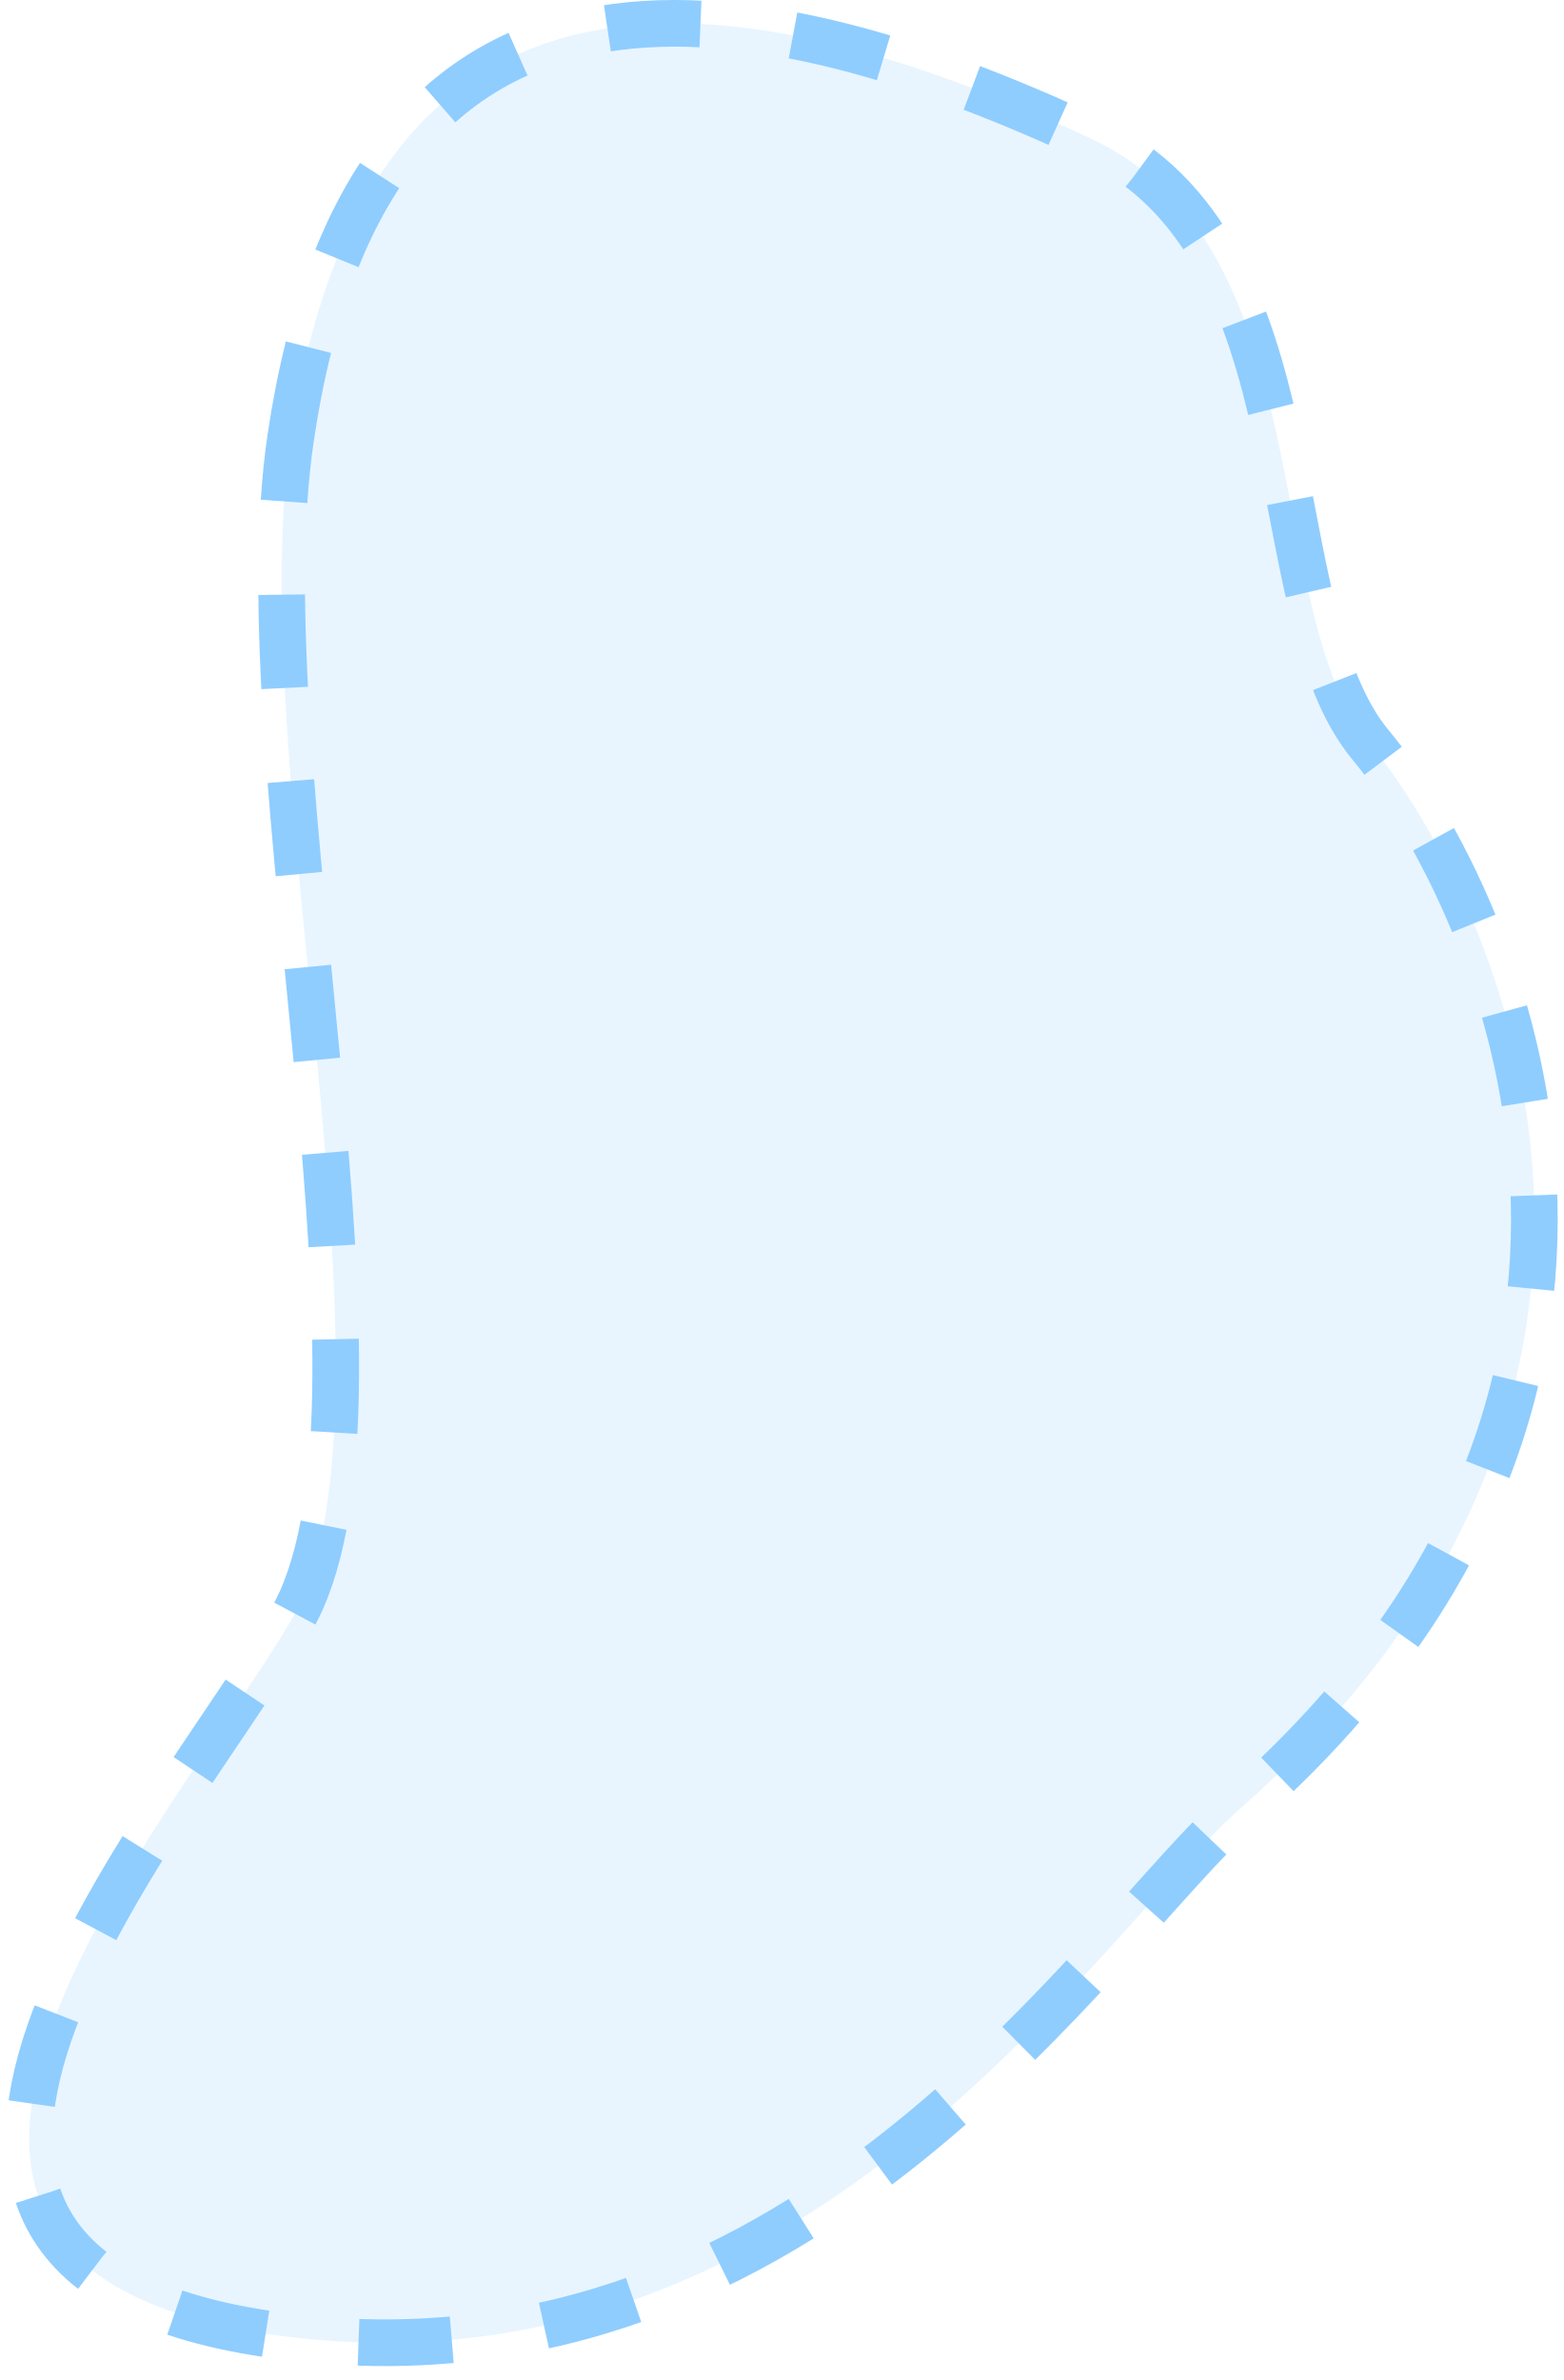
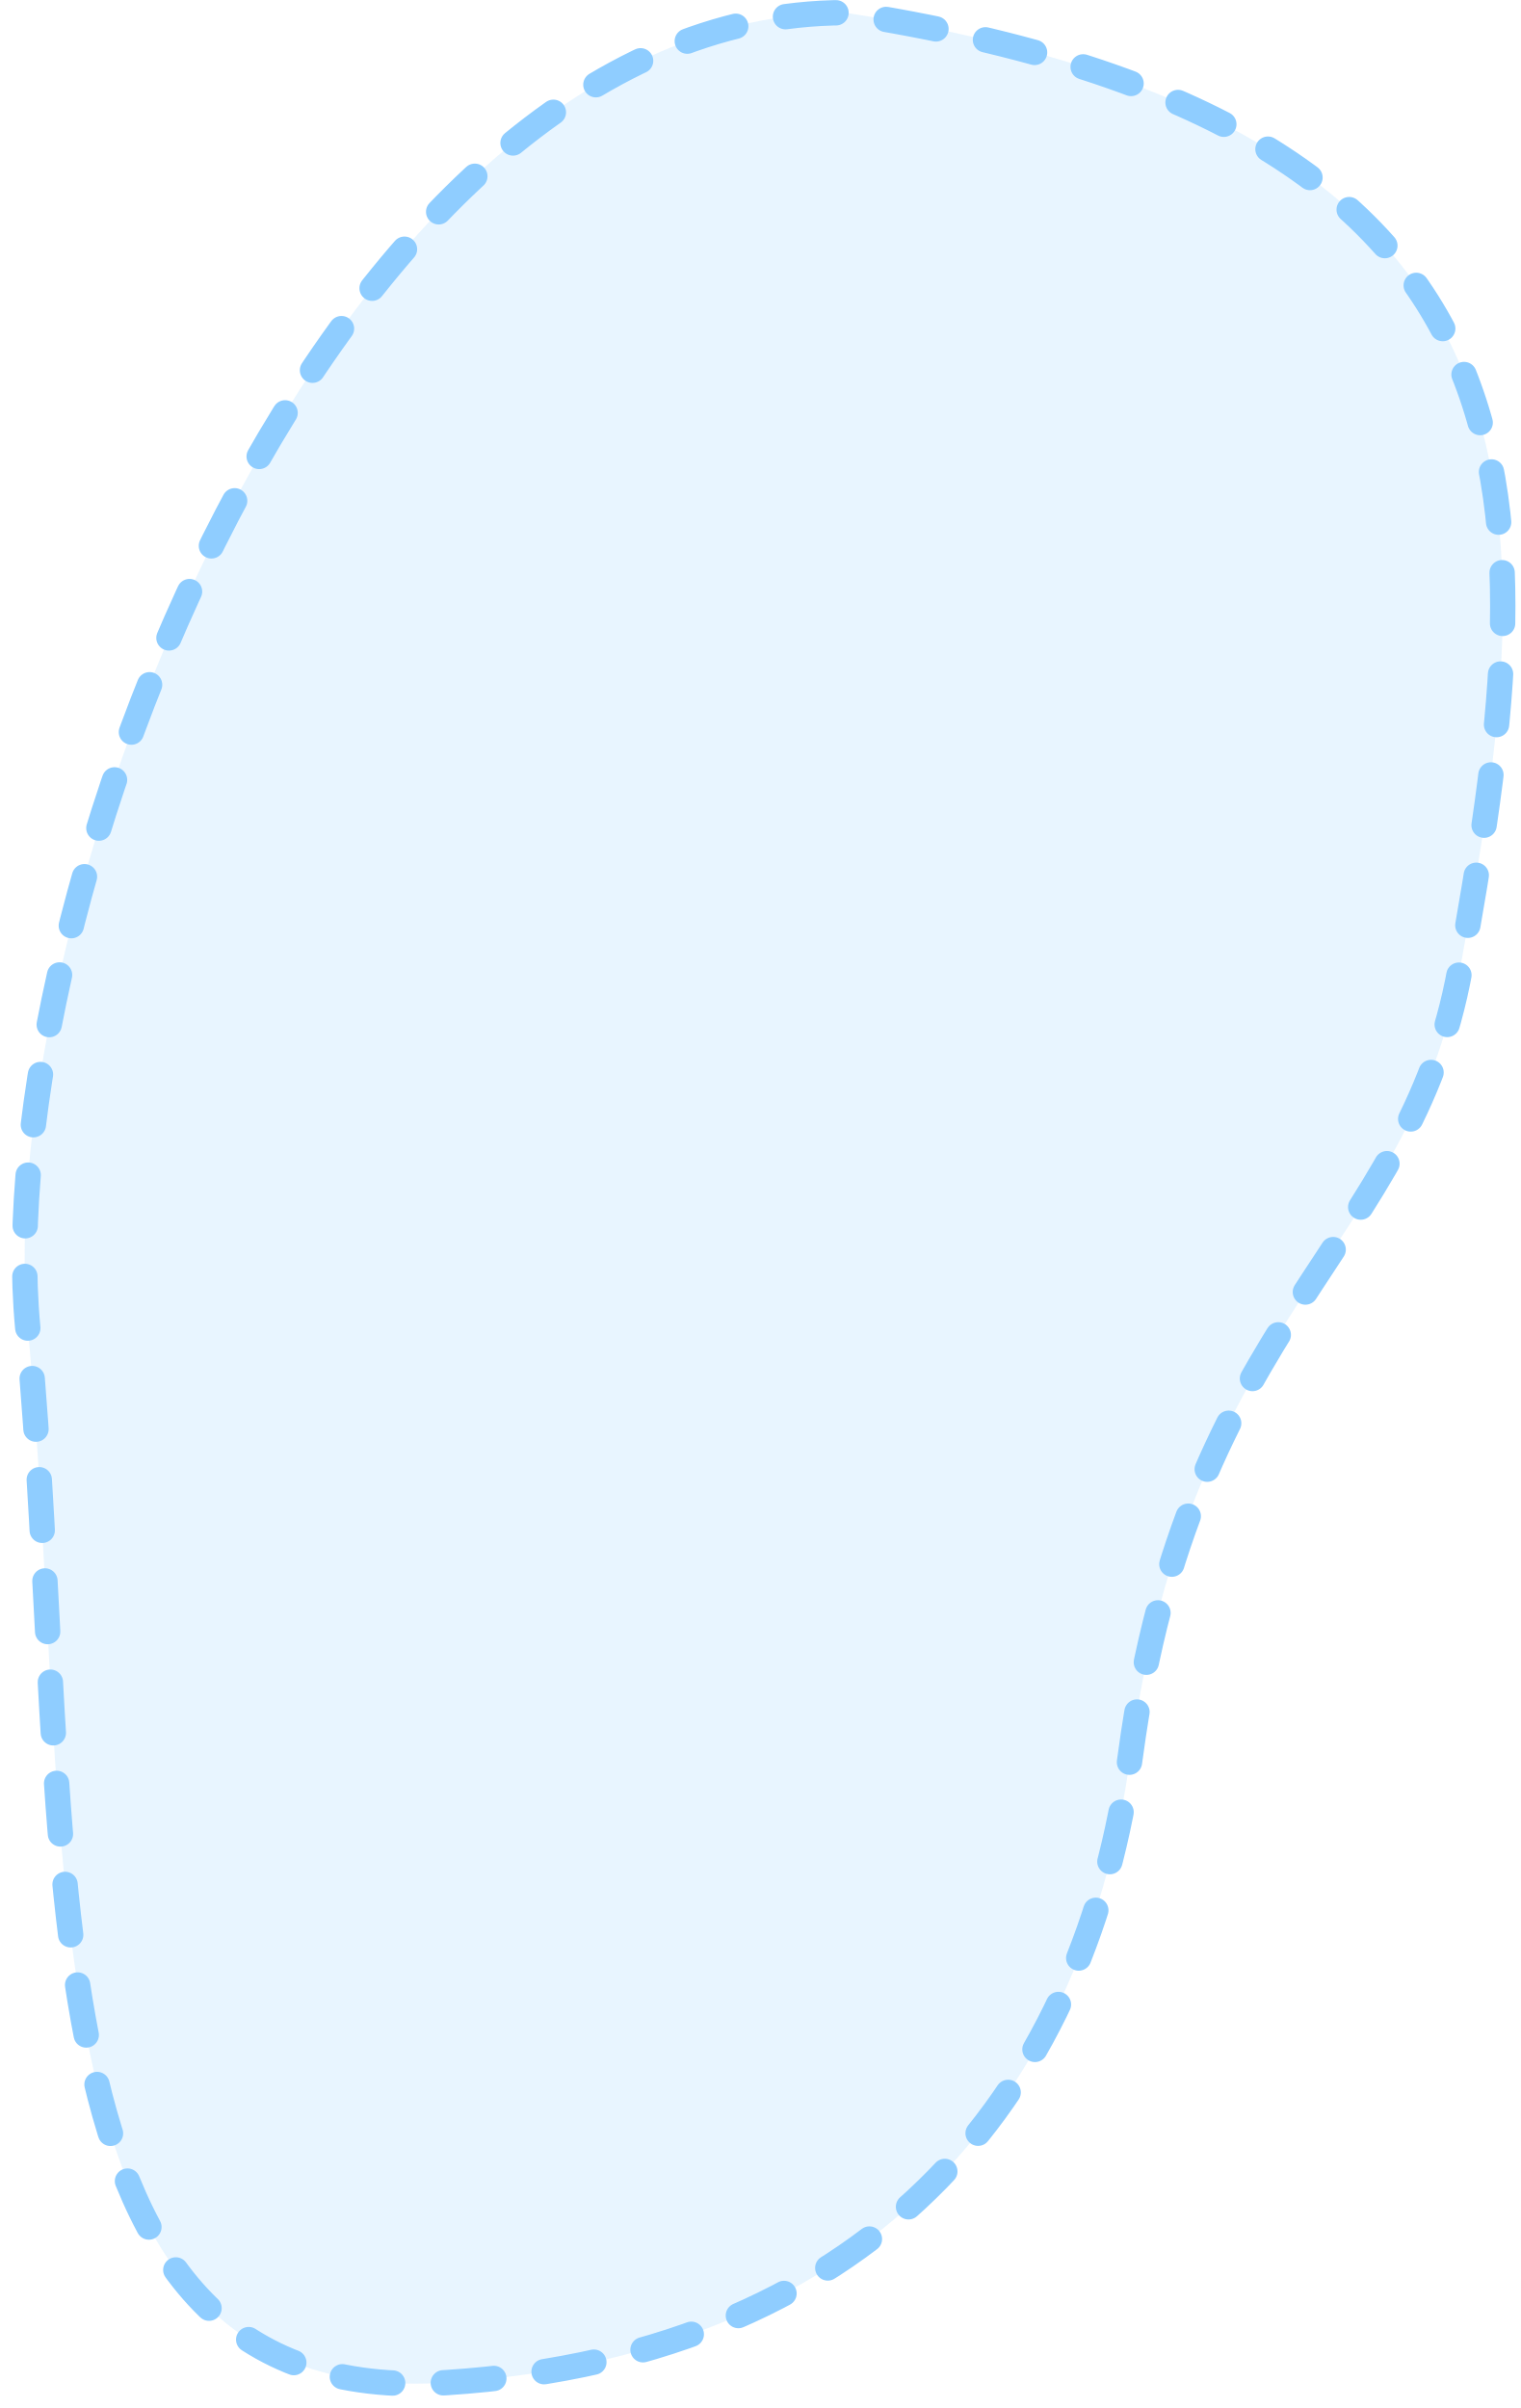
- <svg xmlns="http://www.w3.org/2000/svg" width="67" height="102" viewBox="0 0 67 102" fill="none">
-   <path d="M12.453 18.803C15.752 -3.562 31.752 -1.062 46.752 5.937C56.752 10.603 53.935 26.157 58.752 31.937C63.569 37.717 74.252 58.937 53.18 77.487C47.174 82.775 34.787 102.828 12.453 100.161C-9.882 97.493 7.197 78.376 12.453 69.485C17.708 60.593 10.377 32.871 12.453 18.803Z" fill="#8FCDFF" fill-opacity="0.2" stroke="#8FCDFF" stroke-width="2" stroke-dasharray="4 4" />
+ <svg xmlns="http://www.w3.org/2000/svg" width="120" height="190" viewBox="0 0 120 190" fill="none">
+   <path d="M2.185 104.708C-0.901 72.186 25.691 1 66.691 1C124.691 10 121.691 40.5 115.191 76.5C111.221 98.488 93.811 104 89.191 138.5C85.801 163.814 70.09 185.751 35.191 188C0.654 190.226 6.042 145.36 2.185 104.708Z" fill="#8FCDFF" fill-opacity="0.2" stroke="#8FCDFF" stroke-width="2" stroke-linecap="round" stroke-dasharray="4 4" />
</svg>
